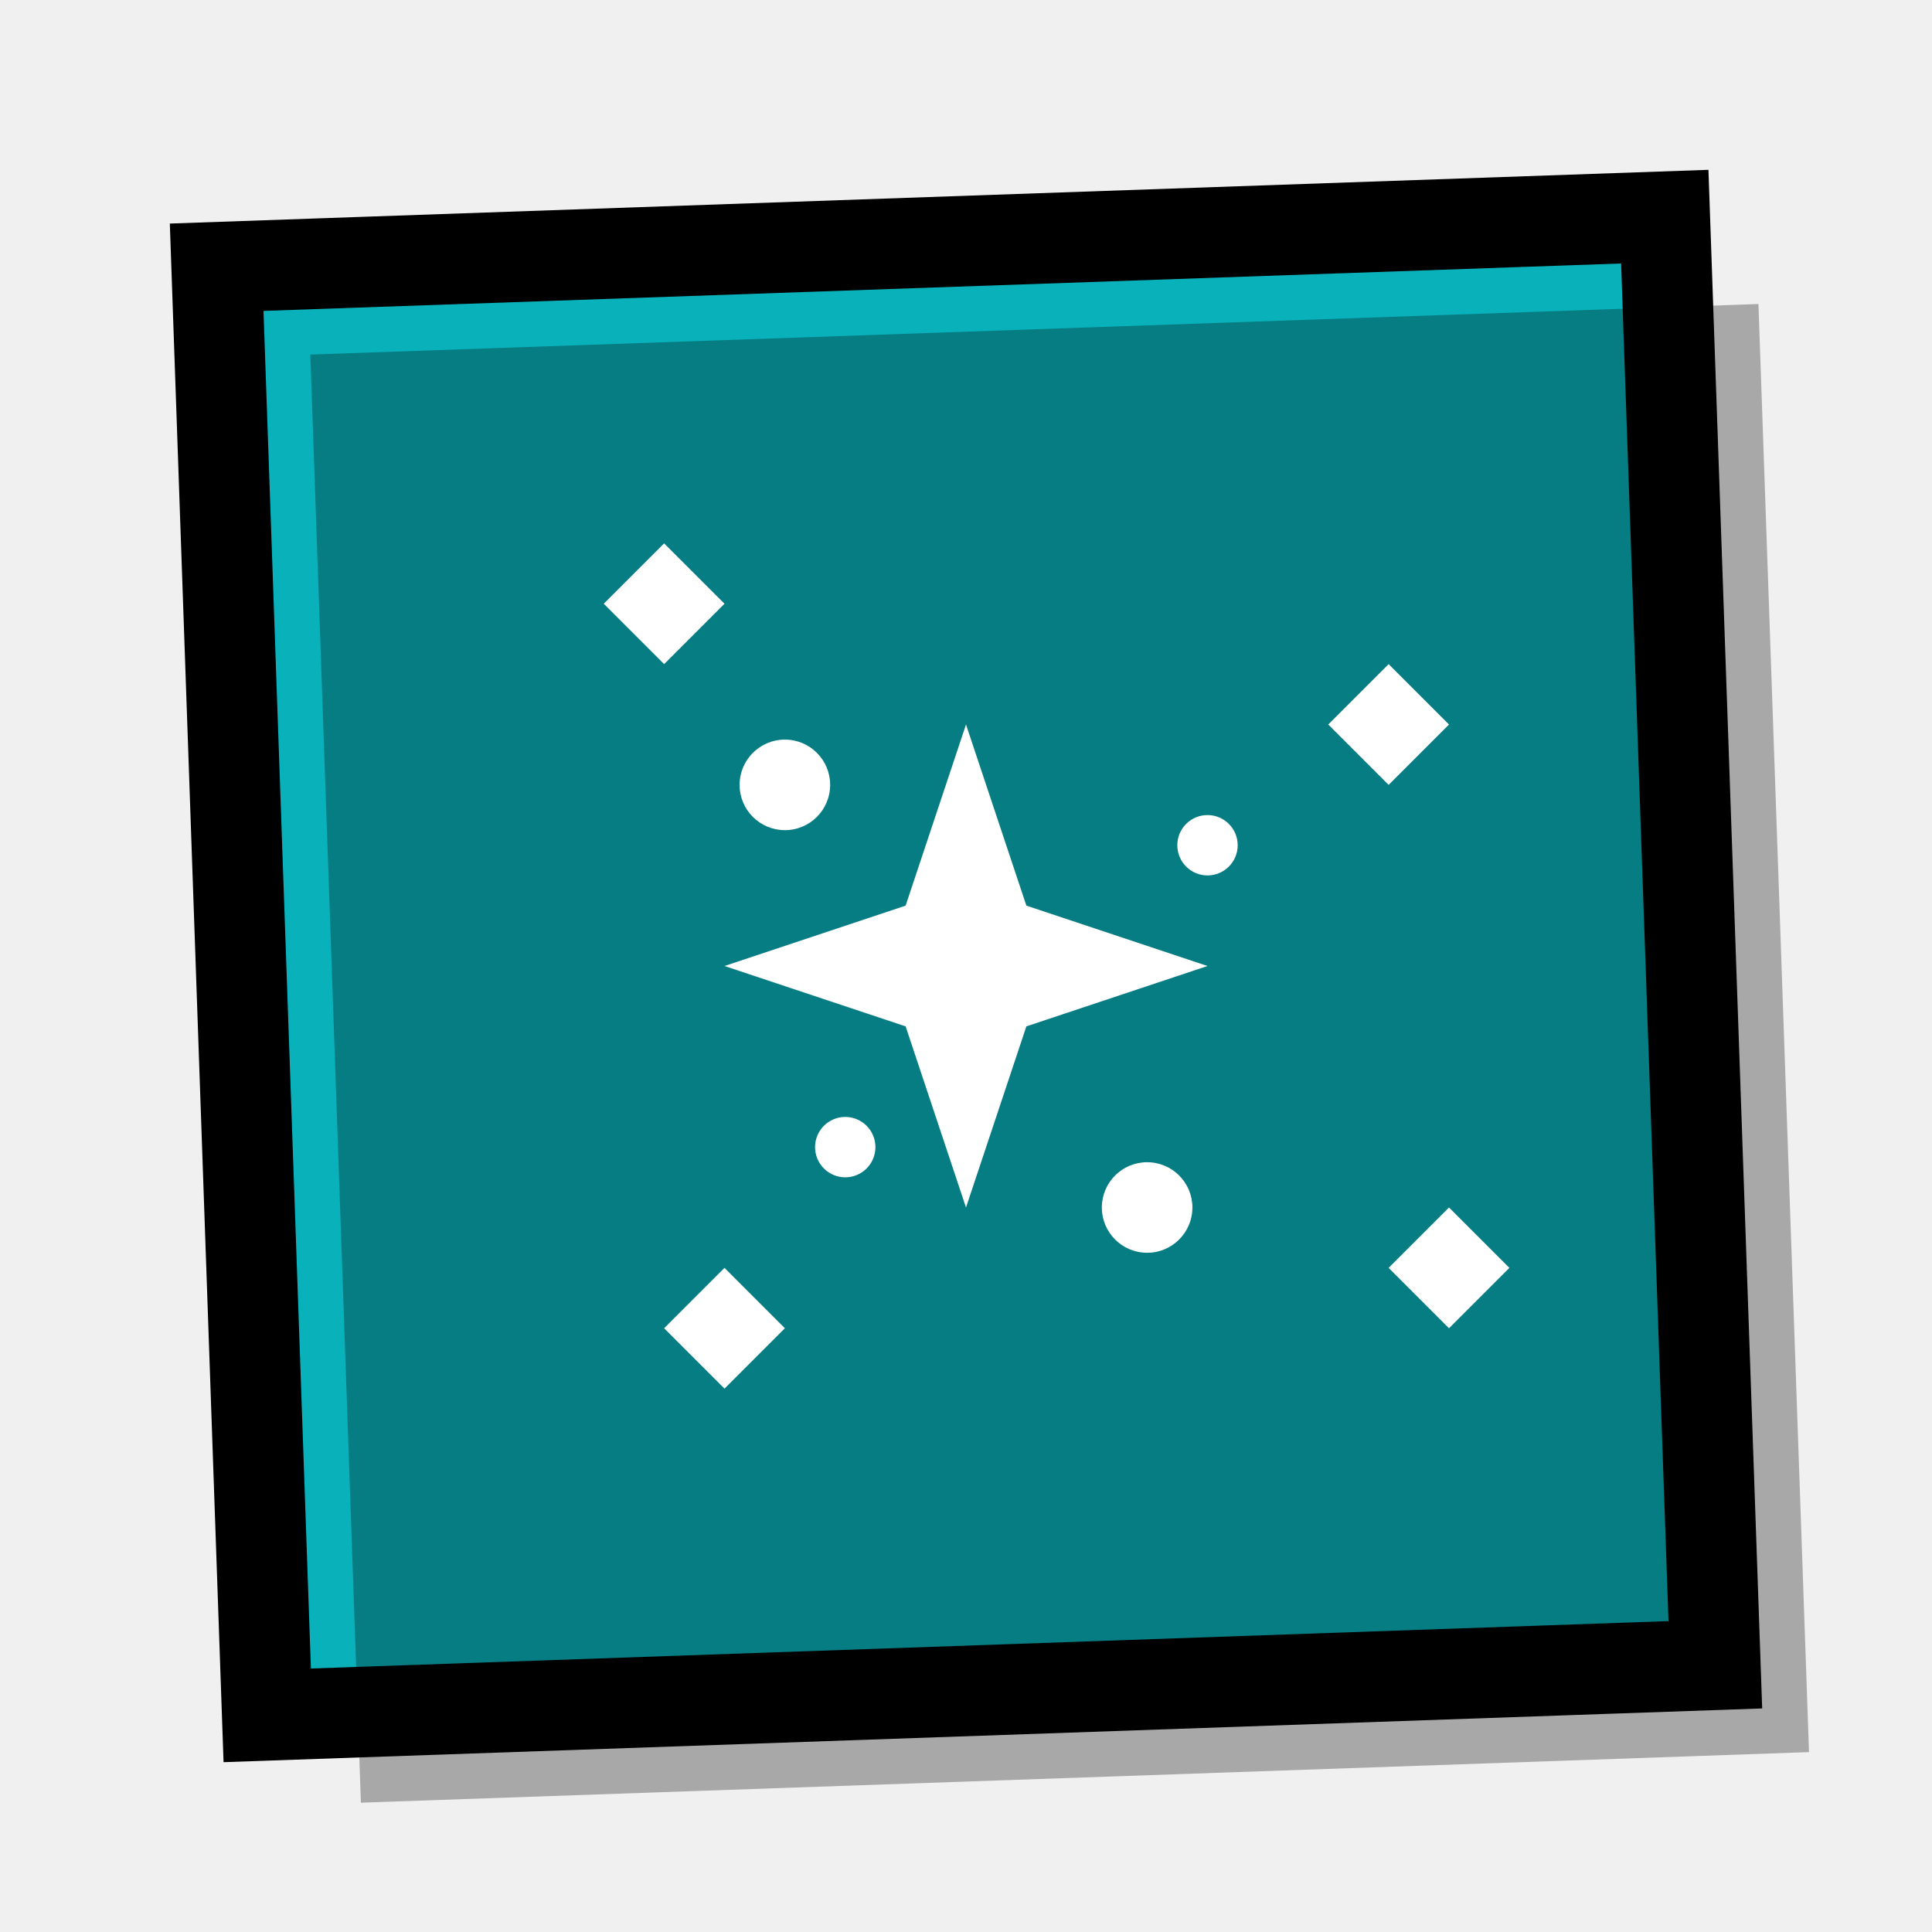
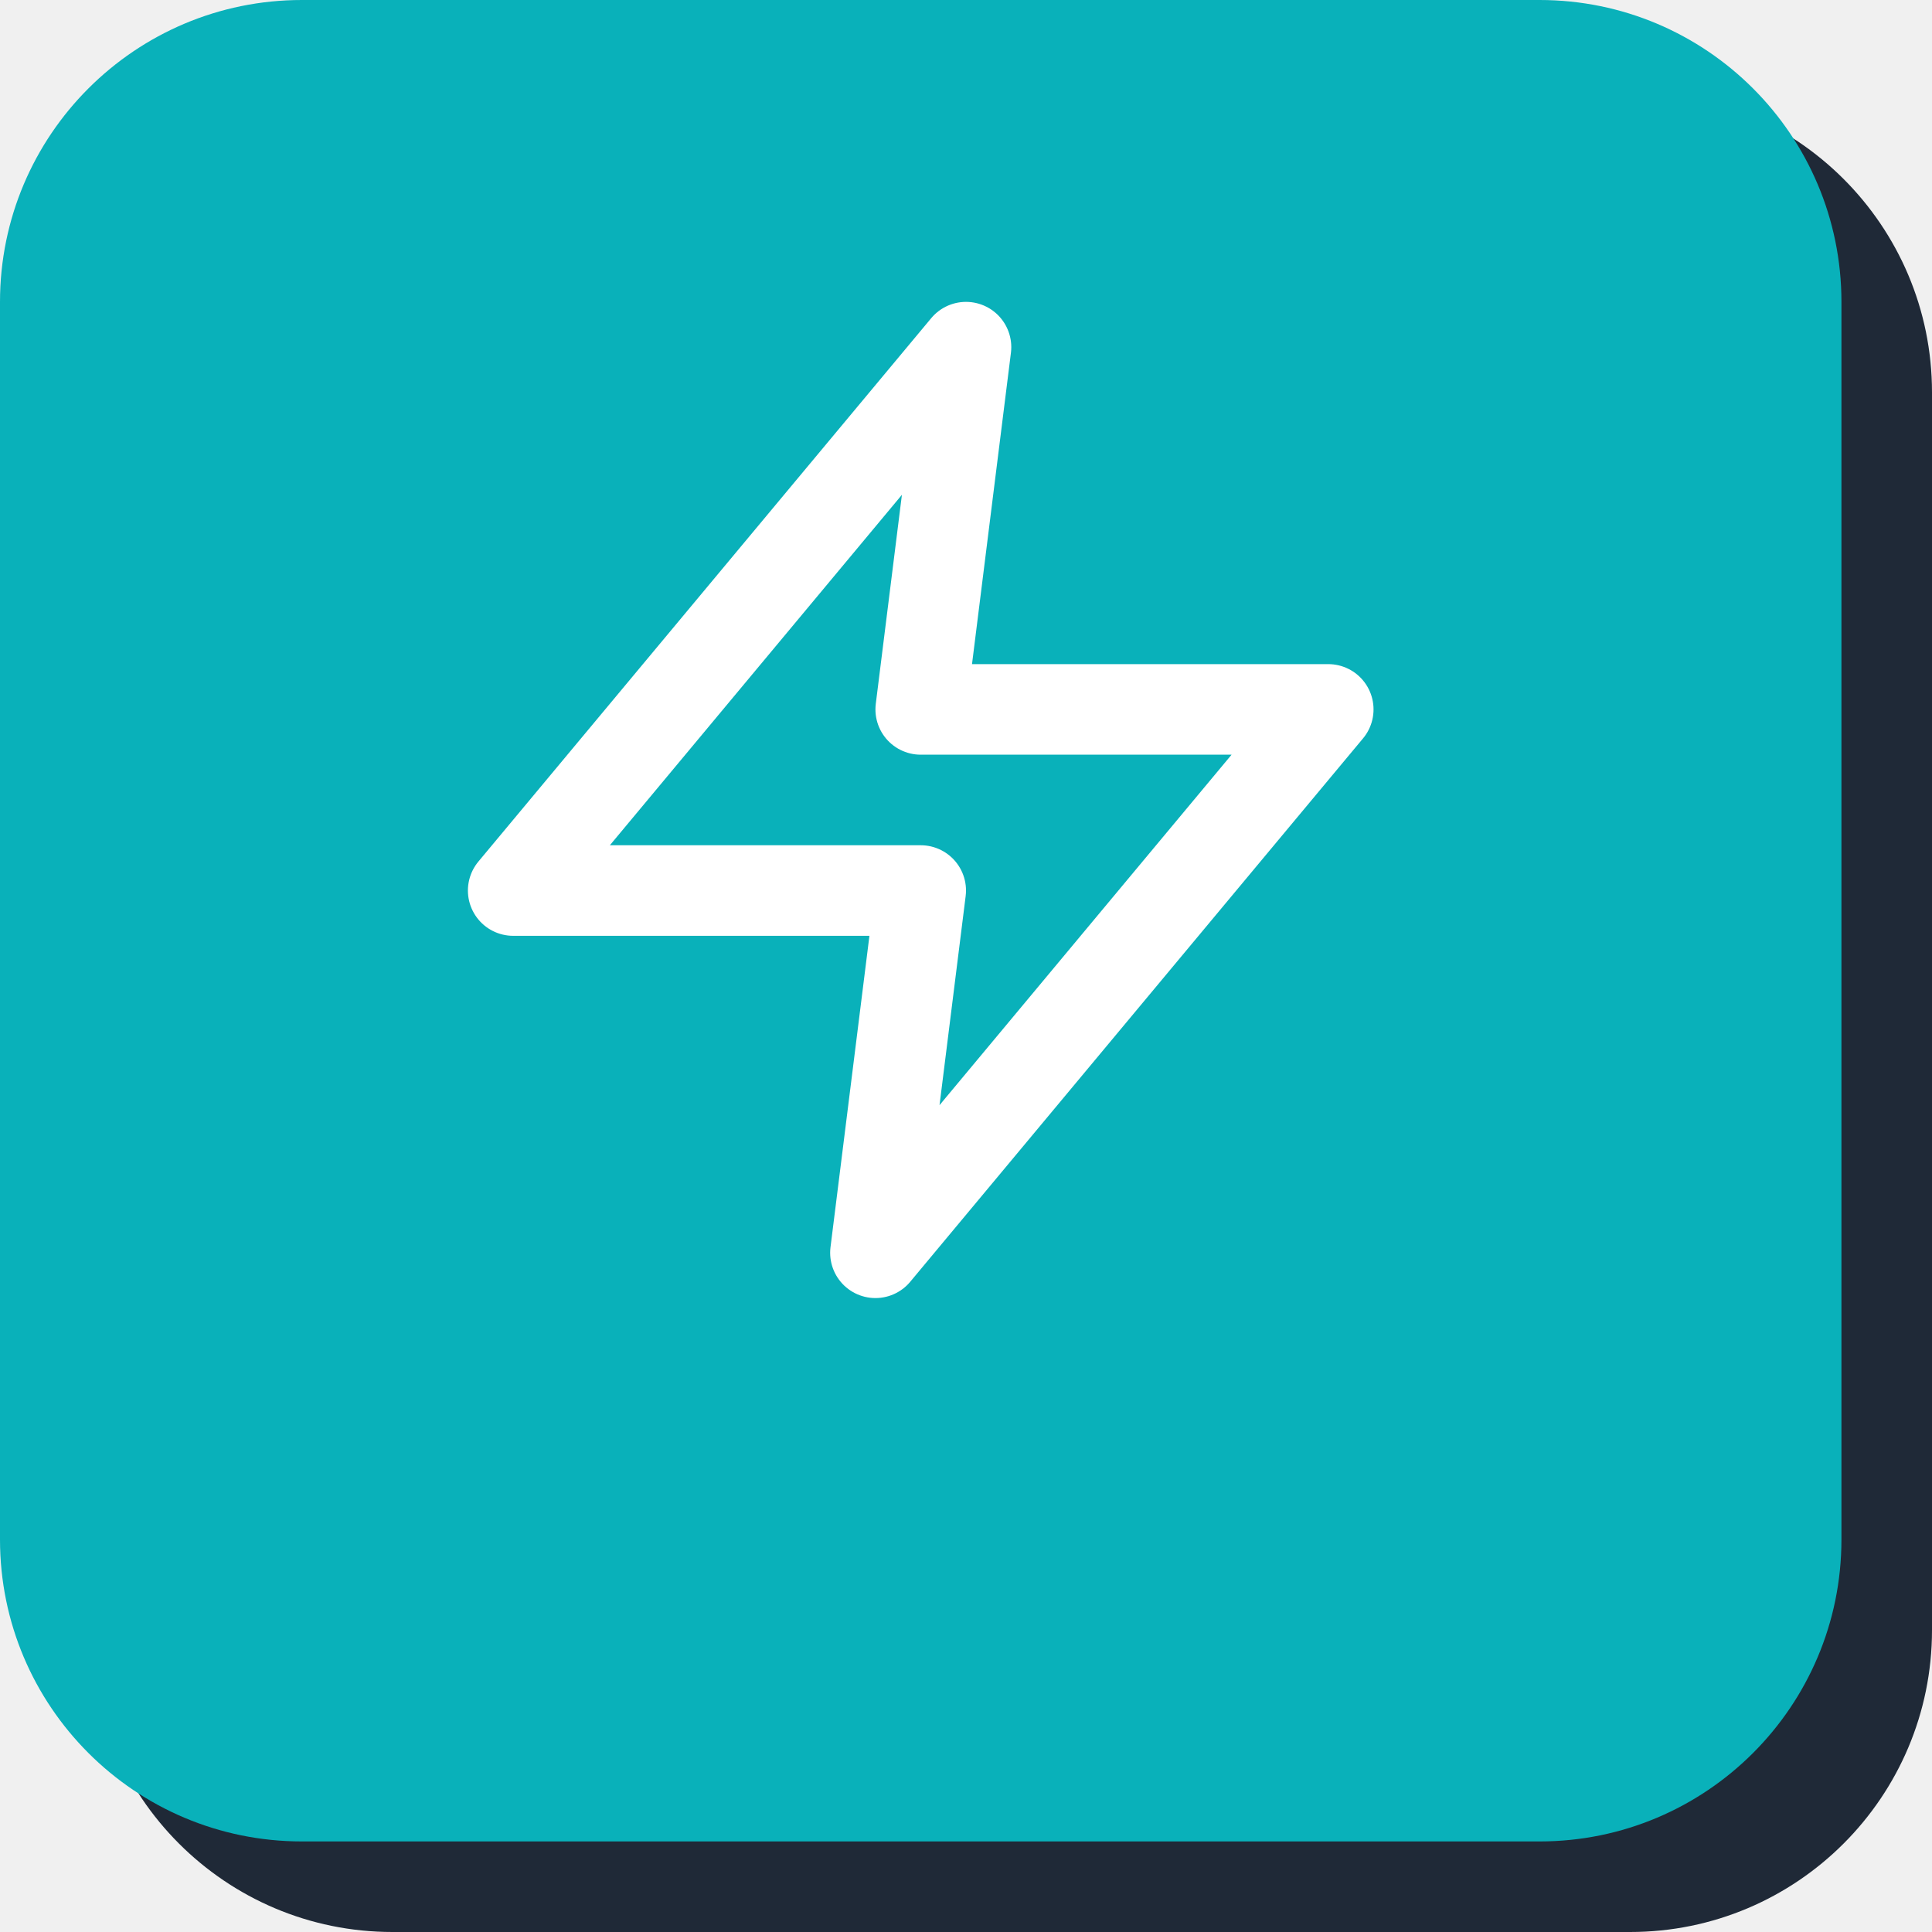
- <svg xmlns="http://www.w3.org/2000/svg" version="1.1" width="64" height="64">
-   <svg viewBox="0 0 64 64" width="64" height="64">
-     <g transform="rotate(-2 32 32)">
-       <rect x="8" y="8" width="48" height="48" fill="#09B1BA" stroke="#000000" stroke-width="3" />
-       <rect x="11" y="11" width="48" height="48" fill="#000000" opacity="0.3" />
-     </g>
-     <g transform="translate(32, 32)">
-       <path d="M0 -8 L2 -2 L8 0 L2 2 L0 8 L-2 2 L-8 0 L-2 -2 Z" fill="white" />
-       <path d="M-12 -12 L-10 -10 L-8 -12 L-10 -14 Z" fill="white" />
-       <path d="M12 -8 L14 -6 L16 -8 L14 -10 Z" fill="white" />
-       <path d="M-10 12 L-8 14 L-6 12 L-8 10 Z" fill="white" />
-       <path d="M14 10 L16 12 L18 10 L16 8 Z" fill="white" />
-       <circle cx="-6" cy="-6" r="1.5" fill="white" />
-       <circle cx="8" cy="-4" r="1" fill="white" />
-       <circle cx="-4" cy="6" r="1" fill="white" />
-       <circle cx="6" cy="8" r="1.5" fill="white" />
-     </g>
-   </svg>
-   <style>@media (prefers-color-scheme: light) { :root { filter: none; } }
- @media (prefers-color-scheme: dark) { :root { filter: none; } }
- </style>
+ <svg xmlns="http://www.w3.org/2000/svg" width="512" height="512" viewBox="0 0 512 512">
+   <rect x="24" y="24" width="488" height="488" rx="80" fill="#1F2937" />
+   <rect x="0" y="0" width="488" height="488" rx="80" fill="#09B1BA" />
+   <g transform="translate(100, 68) scale(12)">
+     <path d="M13 2L3 14h9l-1 8 10-12h-9l1-8z" fill="none" stroke="white" stroke-width="2" stroke-linecap="round" stroke-linejoin="round" />
+   </g>
</svg>
